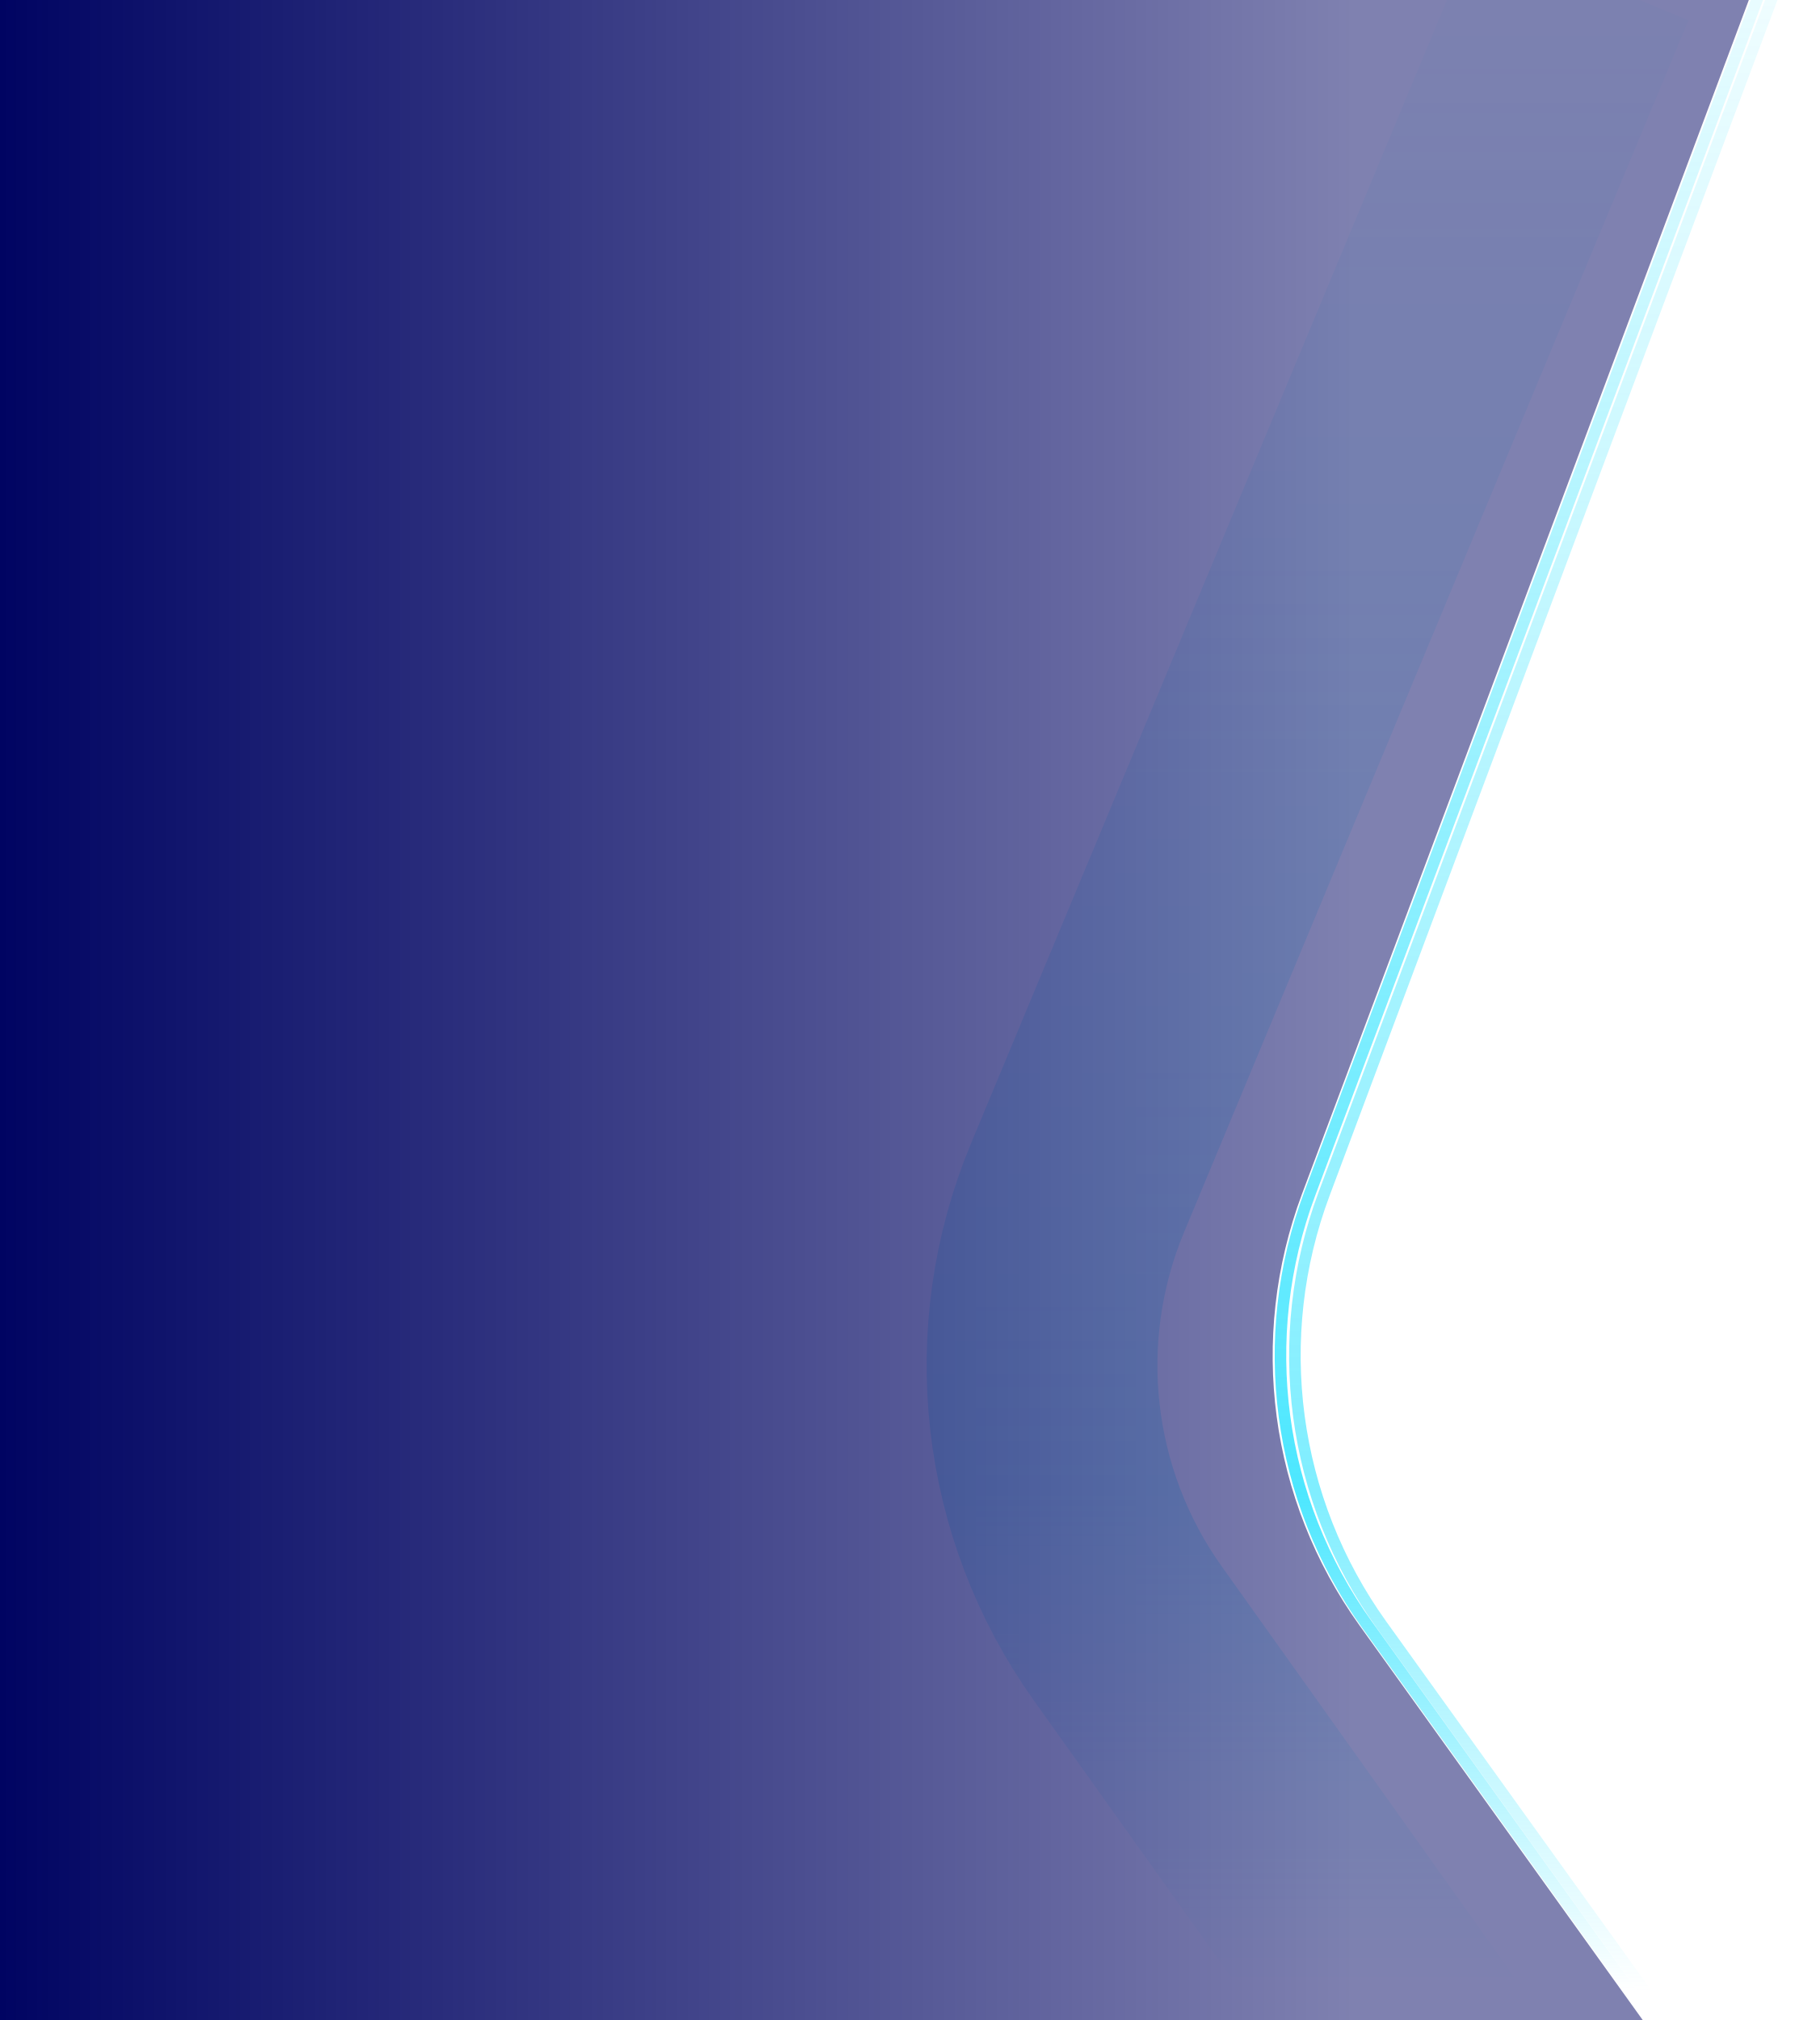
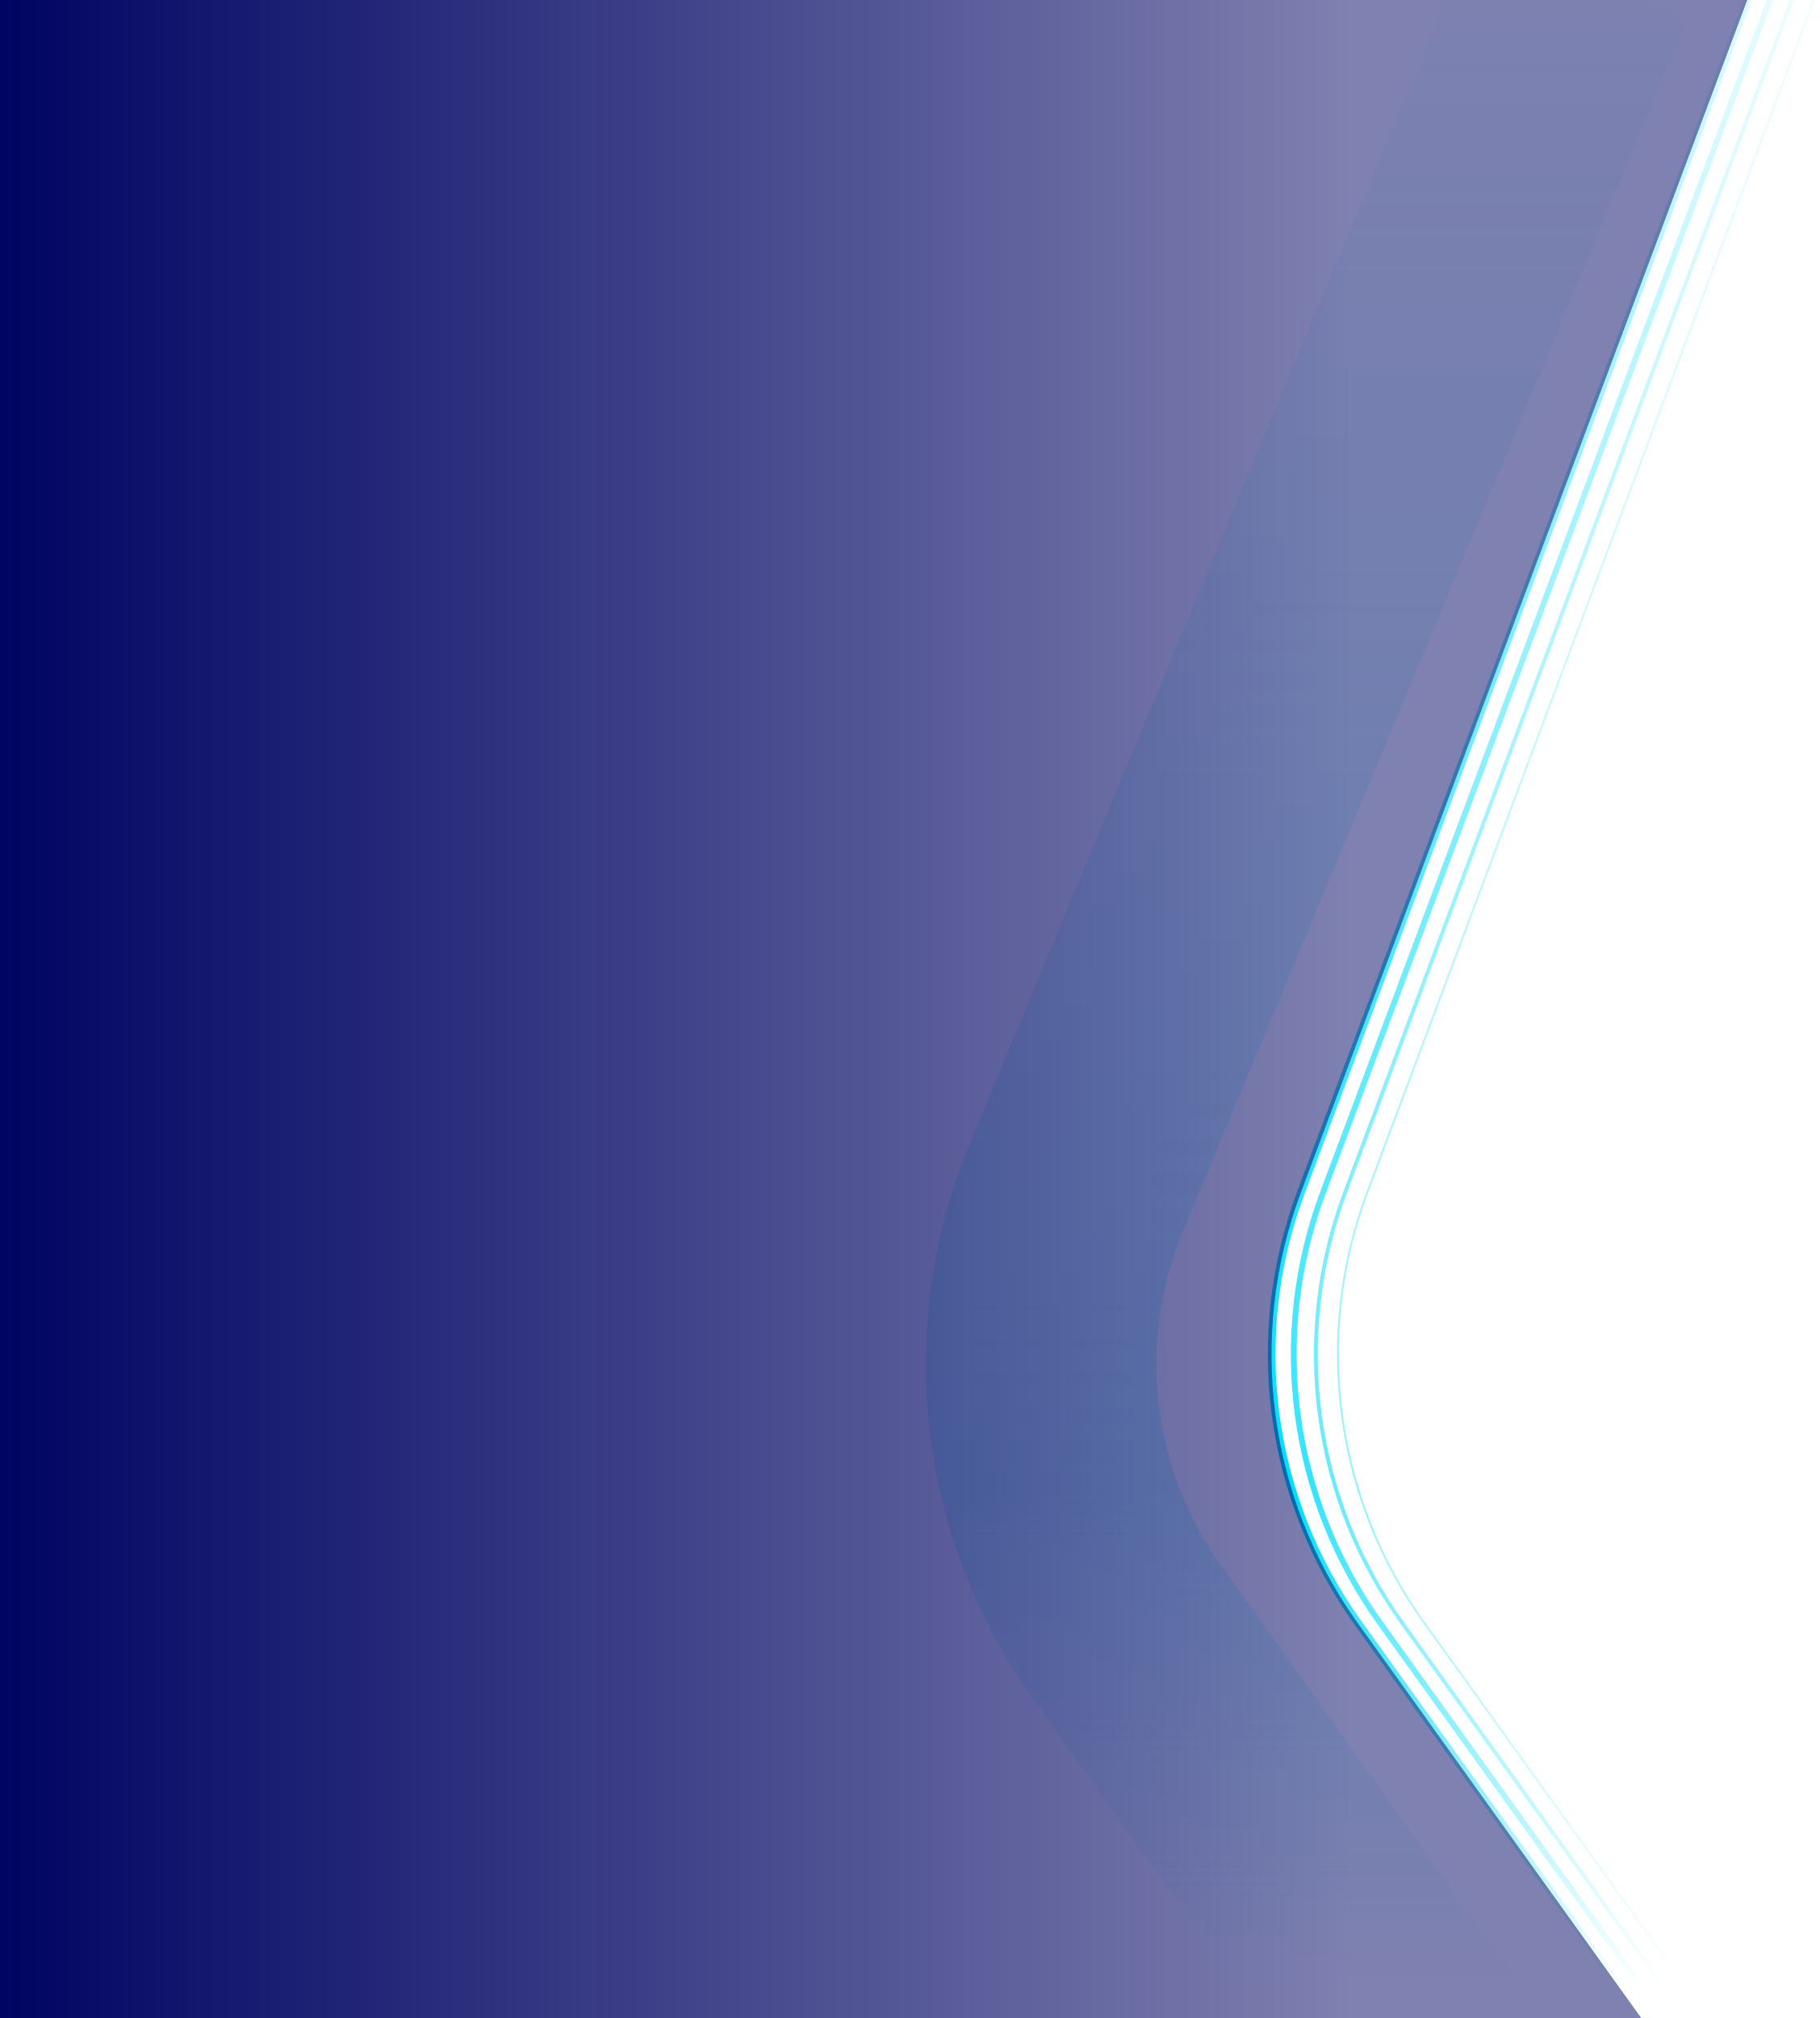
- <svg xmlns="http://www.w3.org/2000/svg" width="946" height="1050" viewBox="0 0 946 1050" fill="none">
-   <path d="M923 -5.5L688.496 620.405C660.38 695.447 671.573 779.571 718.333 844.651L923 1129.5" stroke="url(#paint0_linear)" stroke-opacity="0.5" stroke-width="6" />
-   <path d="M915.5 -5.5L680.995 620.405C652.88 695.447 664.073 779.571 710.833 844.651L915.5 1129.5" stroke="url(#paint1_linear)" stroke-opacity="0.7" stroke-width="6" />
-   <path opacity="0.2" d="M822.5 -12.5L560.215 617.485C528.362 693.994 538.235 781.524 586.332 849.015L788 1132" stroke="url(#paint2_linear)" stroke-width="120" />
-   <path d="M676.922 620.651L911.5 -6L0 -4.5V1131.5L911.5 1130L706.726 844.75C660.028 779.701 648.849 695.646 676.922 620.651Z" fill="url(#paint3_linear)" />
+ <svg xmlns="http://www.w3.org/2000/svg" width="947" height="1050" viewBox="0 0 947 1050" fill="none">
+   <path d="M946 -5.5L711.495 620.405C683.38 695.447 694.573 779.571 741.333 844.651L946 1129.5" stroke="url(#paint0_linear)" stroke-opacity="0.4" />
+   <path d="M934.501 -5.5L699.996 620.405C671.881 695.447 683.074 779.571 729.834 844.651L934.501 1129.5" stroke="url(#paint1_linear)" stroke-opacity="0.6" stroke-width="2" />
+   <path d="M923 -5.5L688.495 620.405C660.38 695.447 671.573 779.571 718.333 844.651L923 1129.5" stroke="url(#paint2_linear)" stroke-opacity="0.8" stroke-width="3" />
+   <path d="M911.5 -5.5L676.995 620.405C648.88 695.447 660.073 779.571 706.833 844.651L911.5 1129.5" stroke="url(#paint3_linear)" stroke-width="4" />
+   <path opacity="0.2" d="M822.5 -12.5L560.215 617.485C528.362 693.994 538.235 781.524 586.332 849.015L788 1132" stroke="url(#paint4_linear)" stroke-width="120" />
+   <path d="M676.922 620.651L911.5 -6L0 -4.5V1131.5L911.5 1130L706.726 844.75C660.028 779.701 648.849 695.646 676.922 620.651Z" fill="url(#paint5_linear)" />
  <defs>
-     <linearGradient id="paint0_linear" x1="783.25" y1="-5.5" x2="783.25" y2="1129.5" gradientUnits="userSpaceOnUse">
+     <linearGradient id="paint0_linear" x1="806.25" y1="-5.5" x2="806.25" y2="1129.5" gradientUnits="userSpaceOnUse">
      <stop stop-color="#00DDFF" stop-opacity="0.12" />
      <stop offset="0.688" stop-color="#00DDFF" />
      <stop offset="0.917" stop-color="#00DDFF" stop-opacity="0" />
    </linearGradient>
-     <linearGradient id="paint1_linear" x1="775.75" y1="-5.5" x2="775.75" y2="1129.5" gradientUnits="userSpaceOnUse">
+     <linearGradient id="paint1_linear" x1="794.751" y1="-5.5" x2="794.751" y2="1129.5" gradientUnits="userSpaceOnUse">
      <stop stop-color="#00DDFF" stop-opacity="0.12" />
      <stop offset="0.688" stop-color="#00DDFF" />
      <stop offset="0.917" stop-color="#00DDFF" stop-opacity="0" />
    </linearGradient>
-     <linearGradient id="paint2_linear" x1="648.75" y1="-5.5" x2="648.75" y2="1129.5" gradientUnits="userSpaceOnUse">
+     <linearGradient id="paint2_linear" x1="783.25" y1="-5.5" x2="783.25" y2="1129.5" gradientUnits="userSpaceOnUse">
      <stop stop-color="#00DDFF" stop-opacity="0.12" />
      <stop offset="0.688" stop-color="#00DDFF" />
      <stop offset="0.917" stop-color="#00DDFF" stop-opacity="0" />
    </linearGradient>
-     <linearGradient id="paint3_linear" x1="0" y1="588.023" x2="707" y2="588.023" gradientUnits="userSpaceOnUse">
+     <linearGradient id="paint3_linear" x1="771.75" y1="-5.5" x2="771.75" y2="1129.5" gradientUnits="userSpaceOnUse">
+       <stop stop-color="#00DDFF" stop-opacity="0.12" />
+       <stop offset="0.688" stop-color="#00DDFF" />
+       <stop offset="0.917" stop-color="#00DDFF" stop-opacity="0" />
+     </linearGradient>
+     <linearGradient id="paint4_linear" x1="648.75" y1="-5.5" x2="648.75" y2="1129.5" gradientUnits="userSpaceOnUse">
+       <stop stop-color="#00DDFF" stop-opacity="0.12" />
+       <stop offset="0.688" stop-color="#00DDFF" />
+       <stop offset="0.917" stop-color="#00DDFF" stop-opacity="0" />
+     </linearGradient>
+     <linearGradient id="paint5_linear" x1="0" y1="588.023" x2="707" y2="588.023" gradientUnits="userSpaceOnUse">
      <stop stop-color="#000462" />
      <stop offset="1" stop-color="#000462" stop-opacity="0.5" />
    </linearGradient>
  </defs>
</svg>
